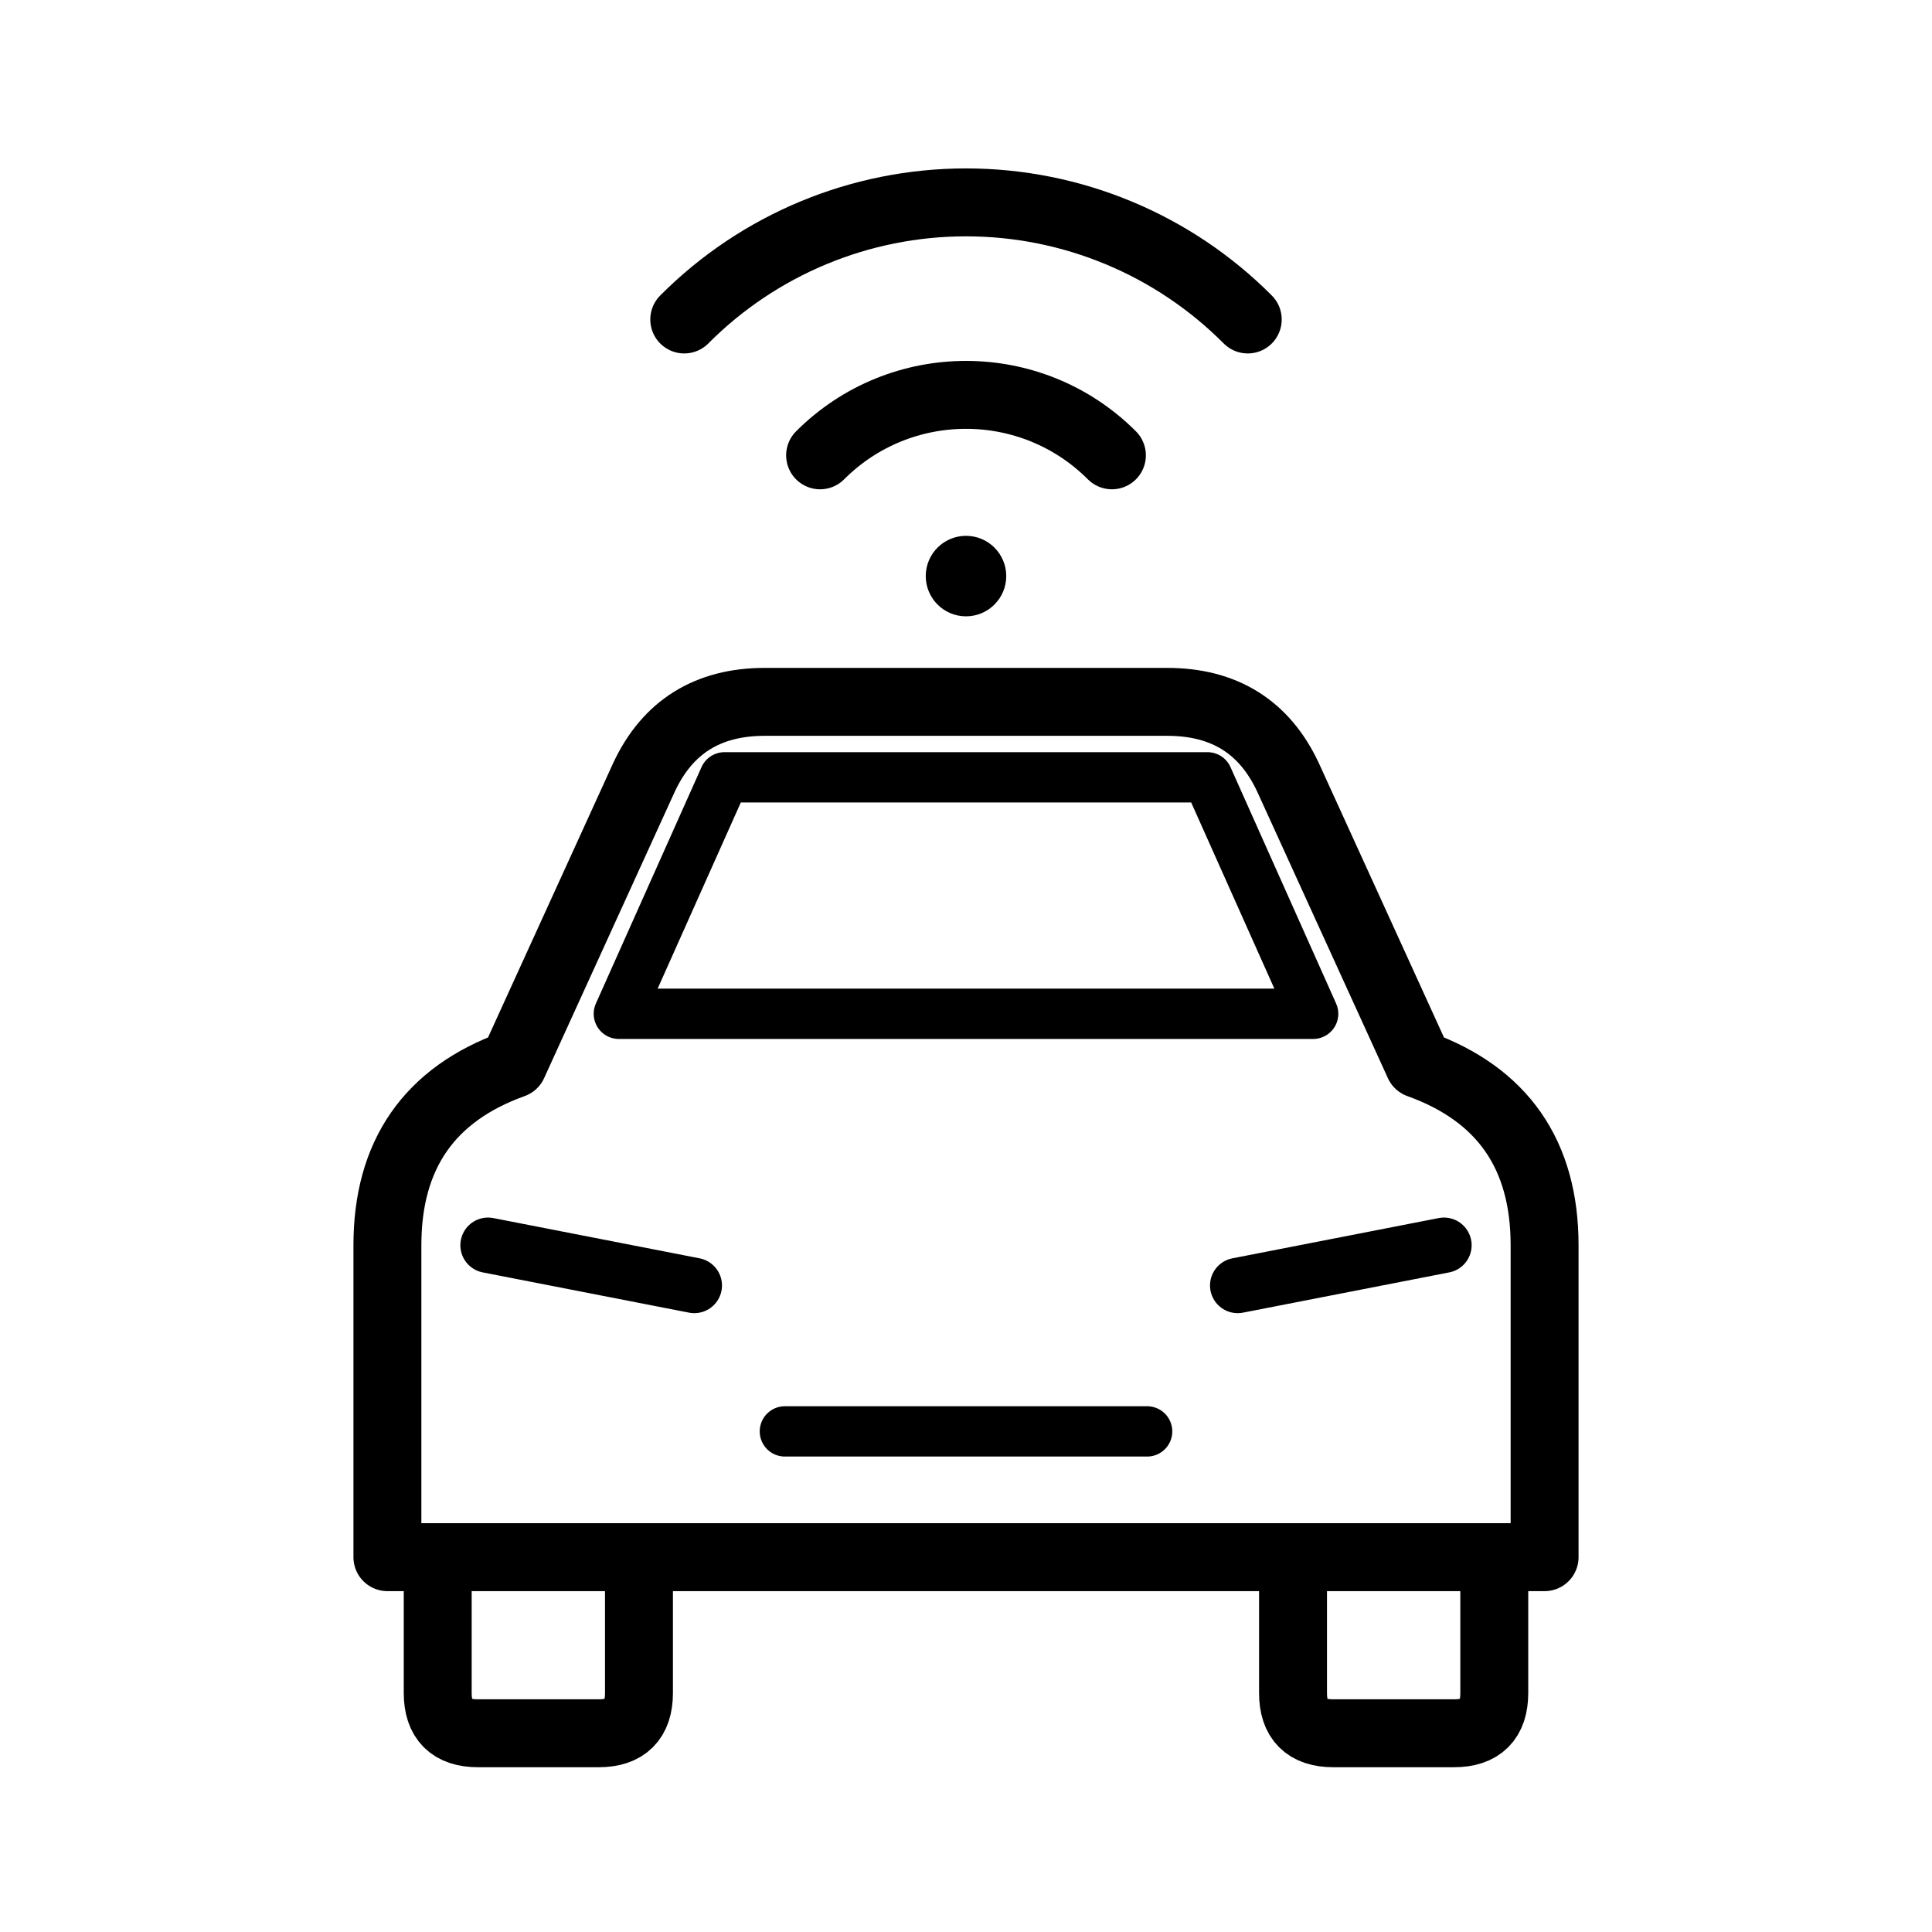
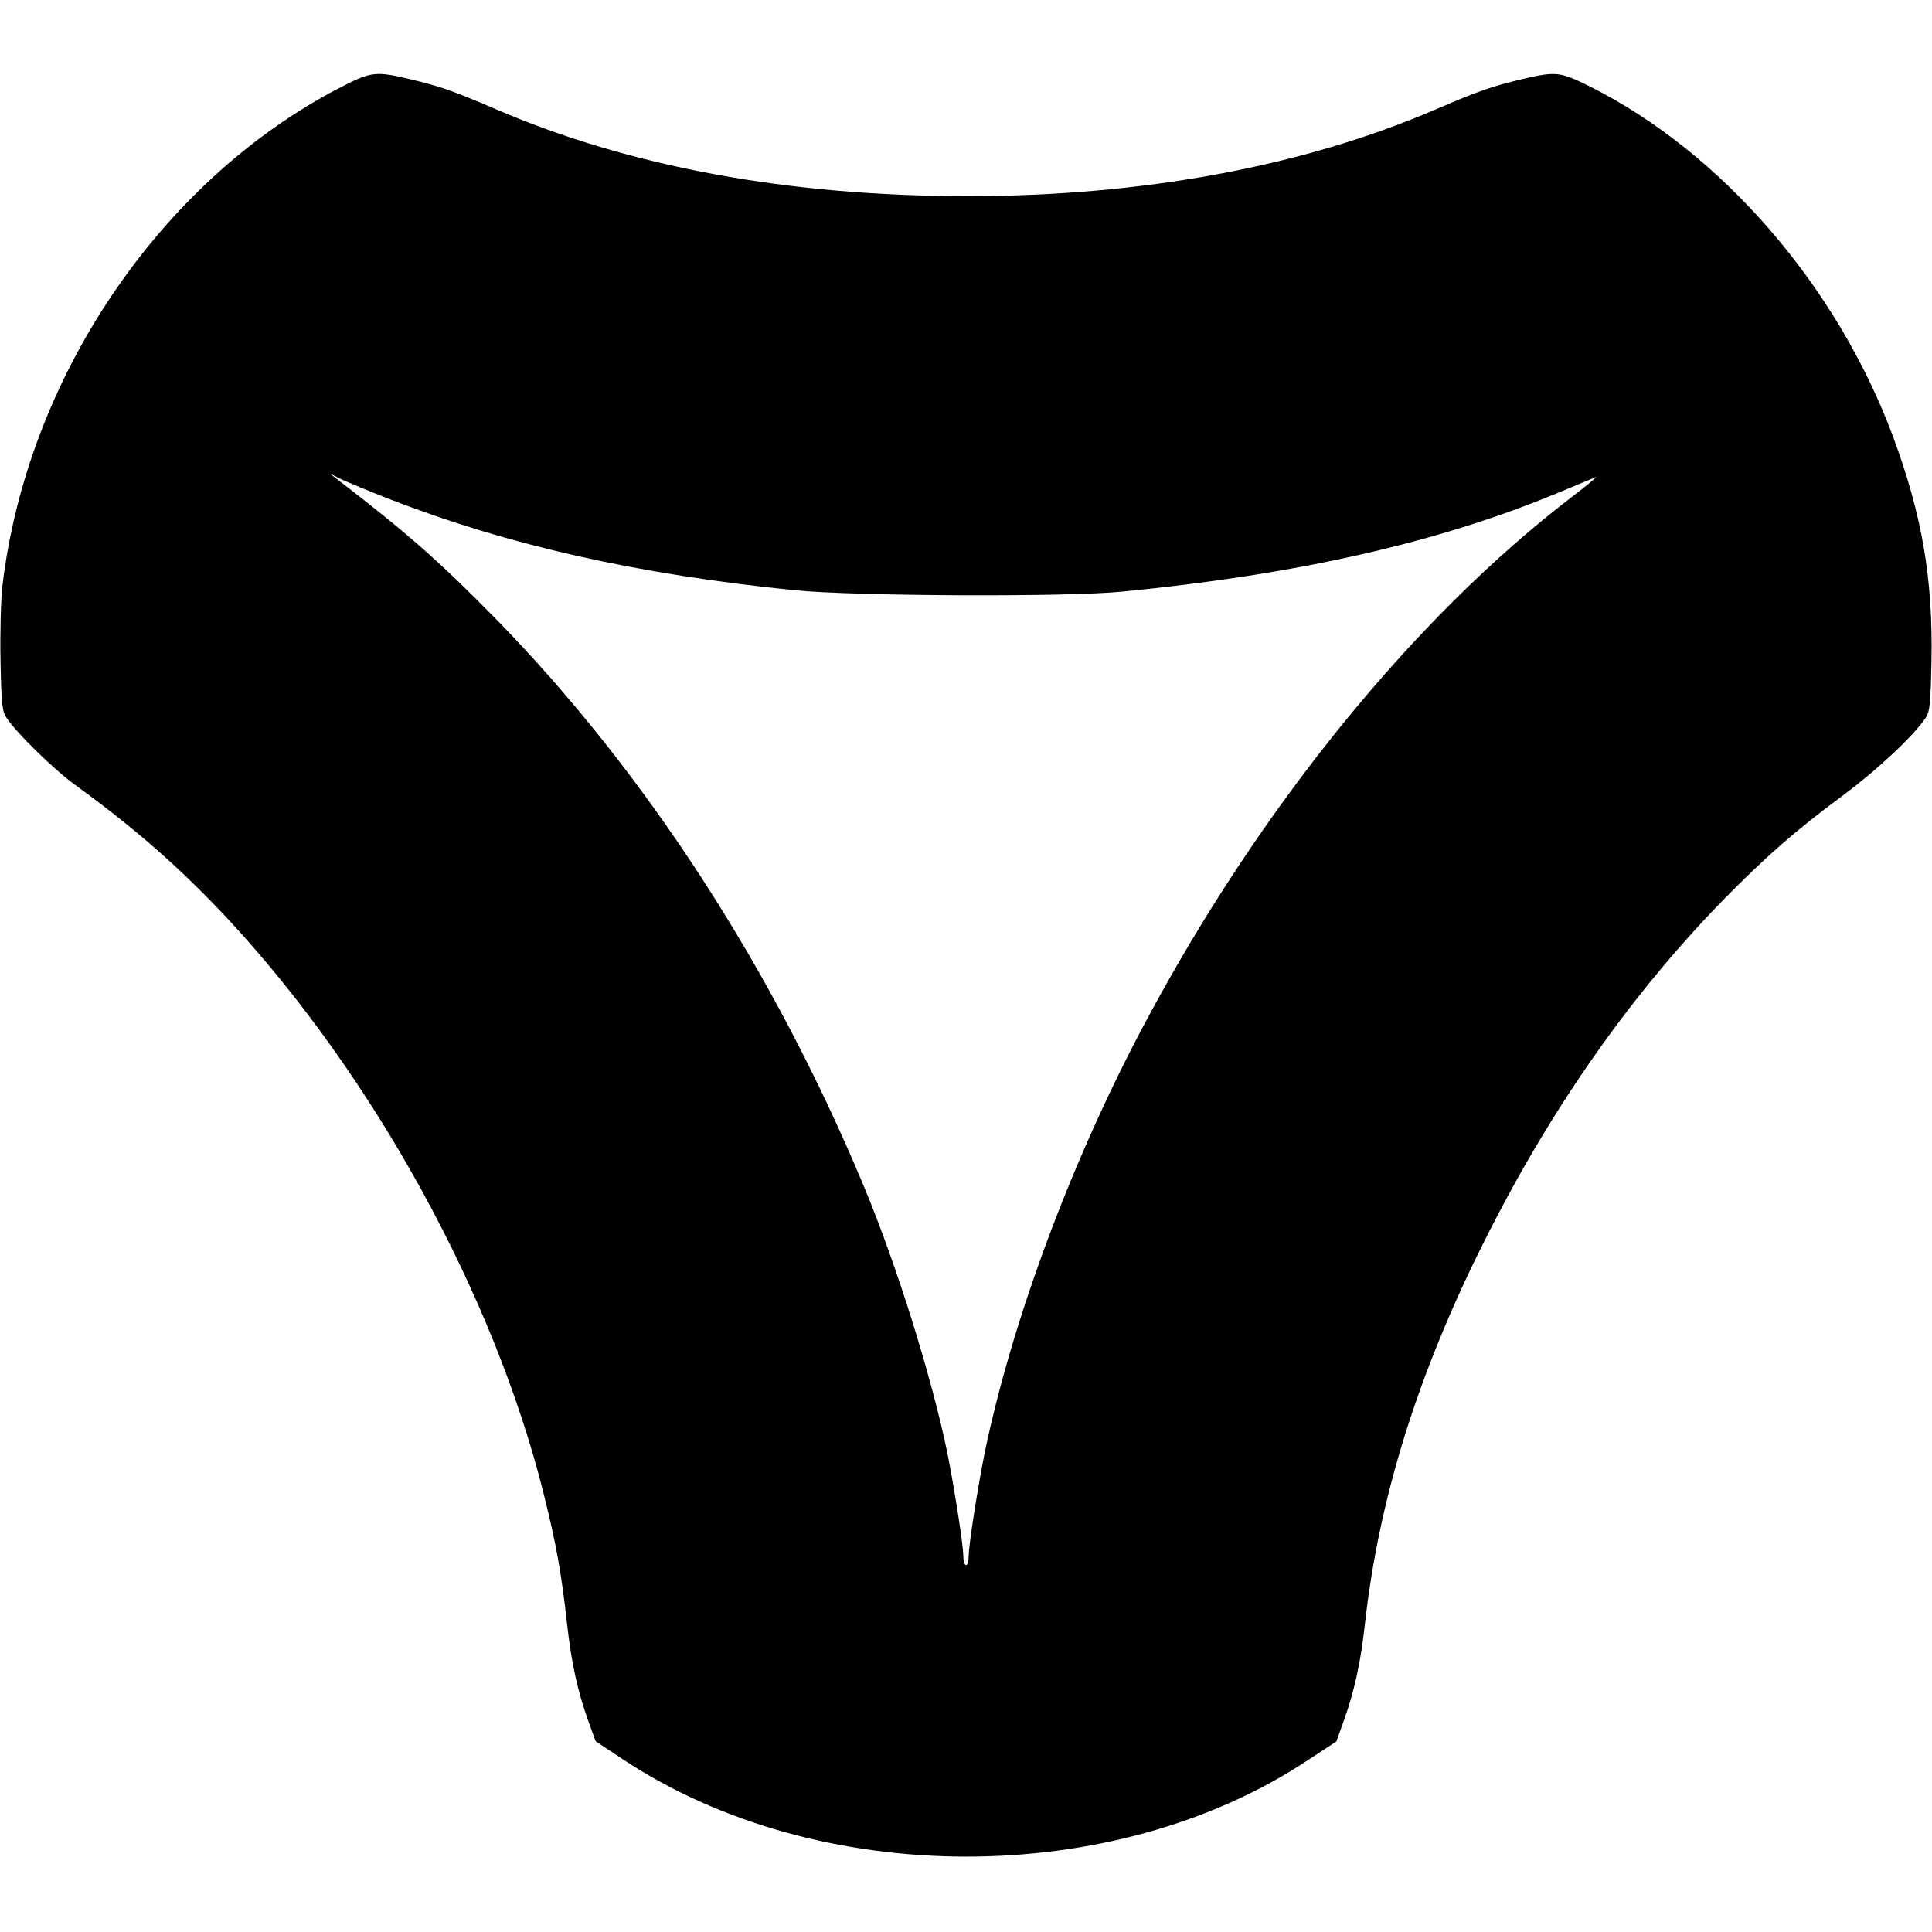
<svg xmlns="http://www.w3.org/2000/svg" width="960" height="960" viewBox="0 0 960 960">
-   <g fill="none" stroke="#000000" stroke-width="27" stroke-linecap="round" stroke-linejoin="round" transform="translate(480 480) scale(1.25) translate(-480 -455)">
-     <path d="M250 690 V566 Q250 512 300 494 L352 380 Q366 350 400 350 H560 Q594 350 608 380 L660 494 Q710 512 710 566 V690 Z" />
-     <path d="M384 380 H576 L618 474 H342 Z" stroke-width="20" />
-     <path d="M290 566 L372 582 M670 566 L588 582" stroke-width="22" />
-     <path d="M408 640 H552" stroke-width="20" />
-     <path d="M270 690 V744 Q270 760 286 760 H334 Q350 760 350 744 V690 M610 690 V744 Q610 760 626 760 H674 Q690 760 690 744 V690" />
-     <path d="M422 252 A82 82 0 0 1 538 252 M368 198 A158 158 0 0 1 592 198" />
-     <circle cx="480" cy="300" r="16" fill="#000000" stroke="none" />
+   <g fill="#000000" transform="translate(-1.33 35.14) scale(1.32597)">
+     <g transform="translate(0,670) scale(0.1,-0.1)">
+       <path d="M1275 6632 c-669 -351 -1164 -1086 -1256 -1863 -6 -53 -9 -180 -7 -281 3 -159 6 -188 22 -212 36 -56 177 -194 257 -252 229 -166 400 -317 577 -507 544 -587 994 -1406 1180 -2152 46 -184 66 -295 87 -485 16 -145 39 -252 81 -368 l26 -72 98 -65 c732 -488 1842 -490 2571 -6 l107 70 26 73 c42 116 65 223 81 368 52 468 197 934 445 1429 250 500 549 926 899 1285 161 163 267 257 451 393 126 94 264 223 307 289 15 24 18 54 21 212 6 308 -35 546 -144 841 -211 566 -642 1064 -1136 1312 -111 55 -127 57 -248 29 -122 -29 -167 -45 -330 -115 -497 -214 -1098 -325 -1755 -325 -670 0 -1265 110 -1765 325 -163 70 -208 86 -330 115 -125 29 -140 27 -265 -38z m194 -1537 c448 -174 928 -282 1521 -342 220 -22 1017 -26 1225 -5 656 64 1181 183 1628 368 73 30 139 58 147 61 8 3 -33 -31 -92 -76 -592 -454 -1167 -1163 -1597 -1969 -276 -517 -498 -1115 -601 -1611 -26 -131 -60 -345 -60 -388 0 -18 -4 -33 -10 -33 -5 0 -10 15 -10 33 0 43 -34 257 -60 388 -59 286 -191 707 -313 999 -339 813 -818 1552 -1377 2124 -211 215 -332 322 -595 524 l-30 23 44 -22 c24 -11 105 -45 180 -74z" />
+     </g>
  </g>
</svg>
